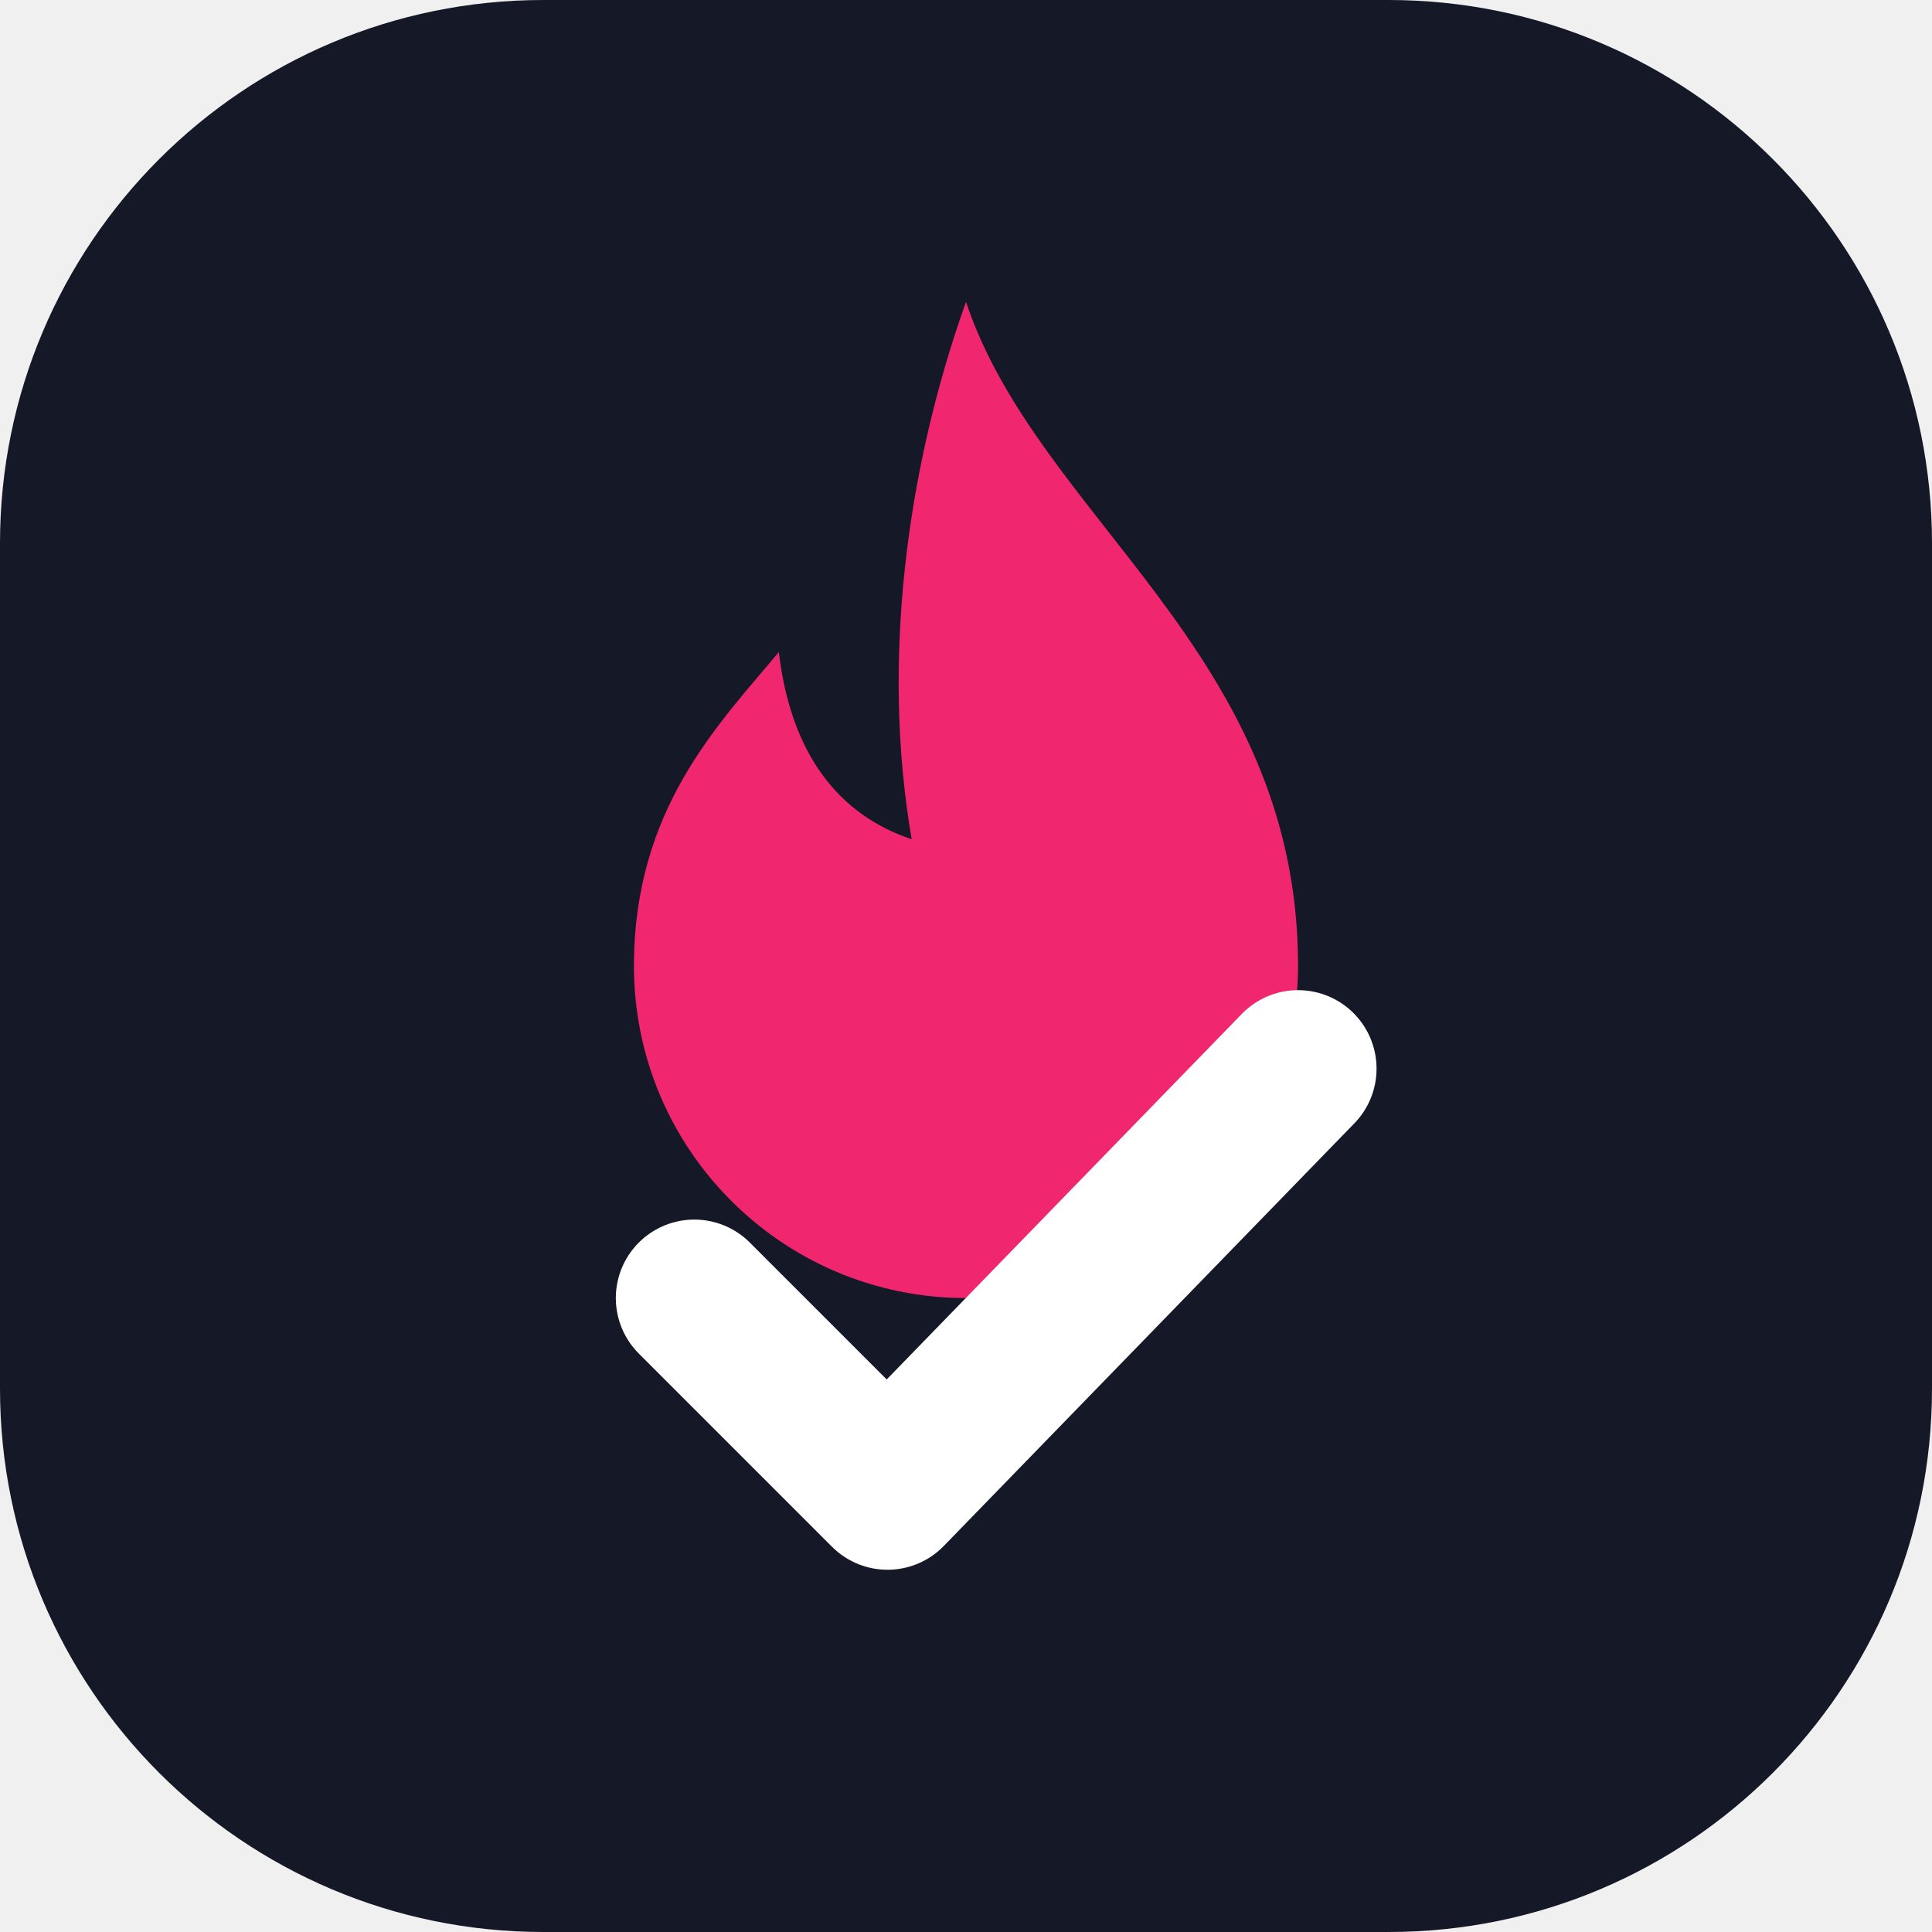
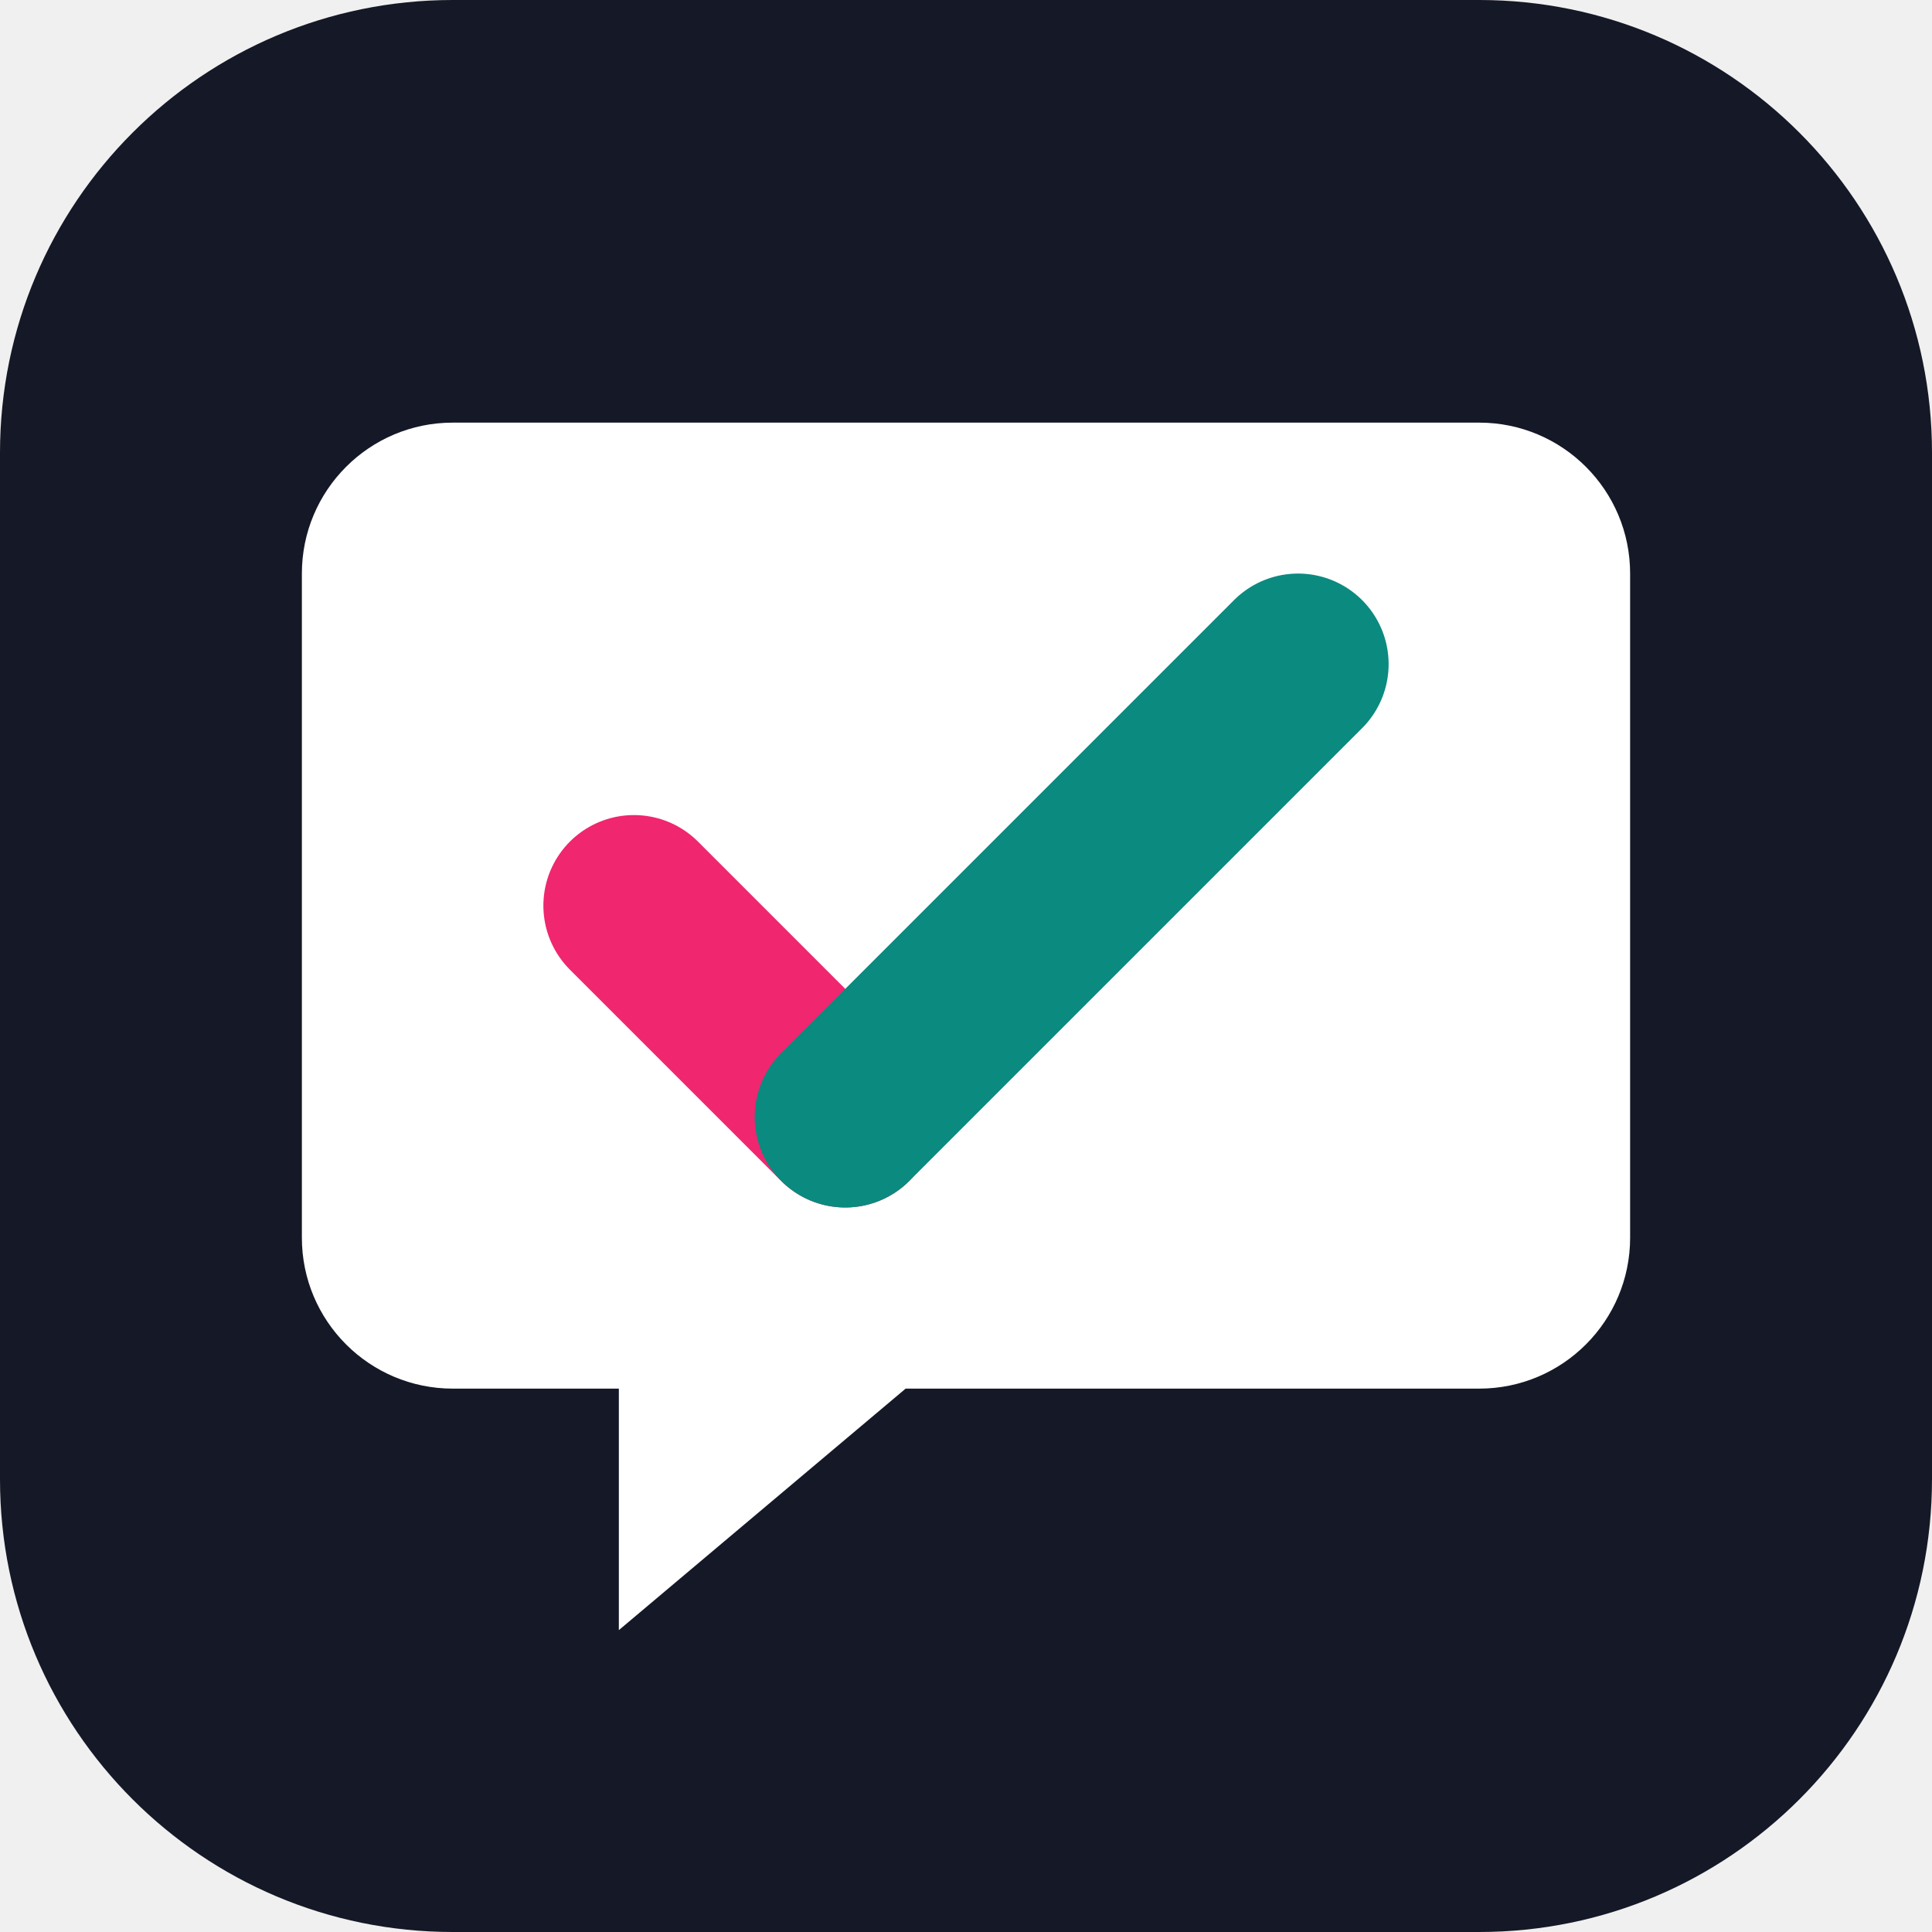
- <svg xmlns="http://www.w3.org/2000/svg" viewBox="0 0 32 32">
-   <rect width="32" height="32" rx="9" fill="#151826" />
-   <path d="M16 5c1.2 3.6 5.5 5.8 5.5 11a5.5 5.5 0 0 1-11 0c0-2.6 1.4-4 2.4-5.2.2 1.7 1 2.7 2.2 3.1C14.6 11 15 7.8 16 5Z" fill="#F0266F" />
-   <path d="m11.5 21.5 3.2 3.2 6.8-7" fill="none" stroke="#FFFFFF" stroke-width="2.6" stroke-linecap="round" stroke-linejoin="round" />
+ <svg xmlns="http://www.w3.org/2000/svg" viewBox="0 0 64 64">
+   <rect width="64" height="64" rx="15" fill="#151826" />
+   <path d="M15 14h34a5 5 0 0 1 5 5v22a5 5 0 0 1-5 5H30l-9.5 8v-8H15a5 5 0 0 1-5-5V19a5 5 0 0 1 5-5Z" fill="#fff" />
+   <path d="m21 30 7 7" stroke="#F0266F" stroke-width="6" stroke-linecap="round" />
+   <path d="M28 37 43 22" stroke="#0B8A80" stroke-width="6" stroke-linecap="round" />
</svg>
